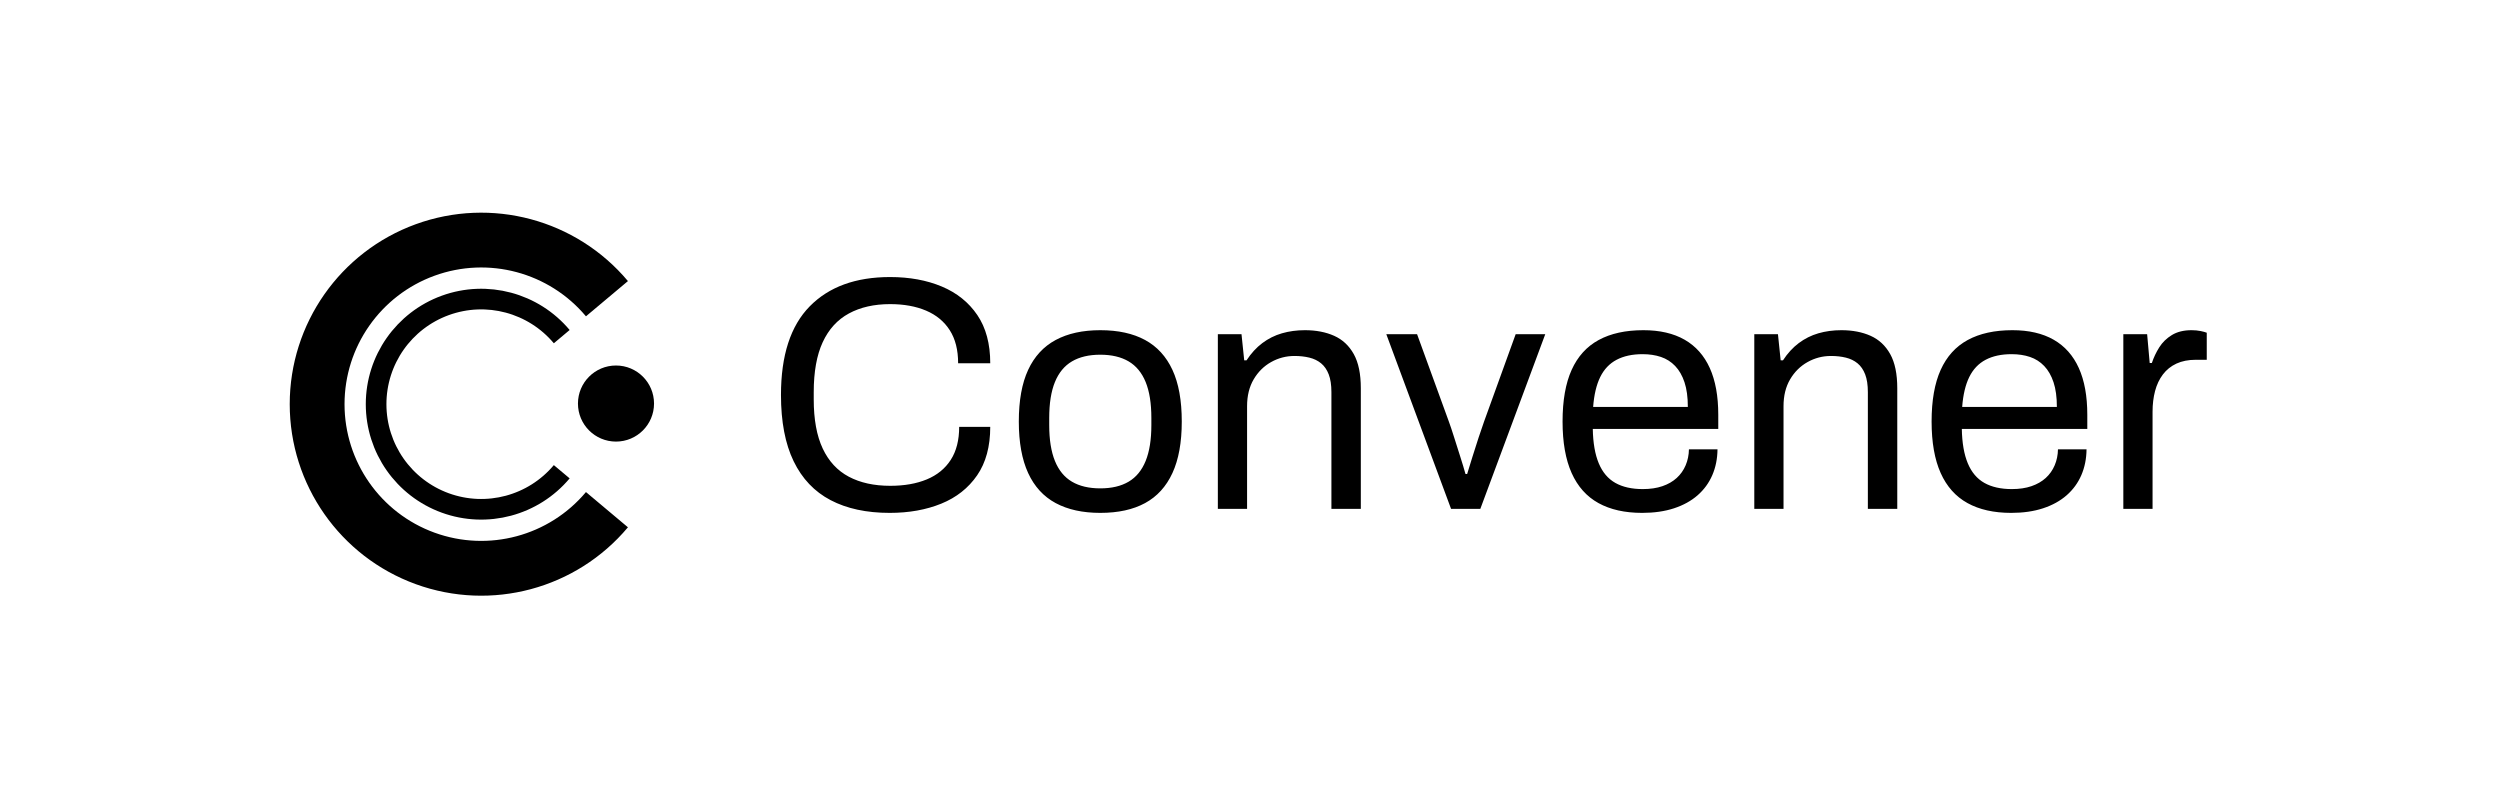
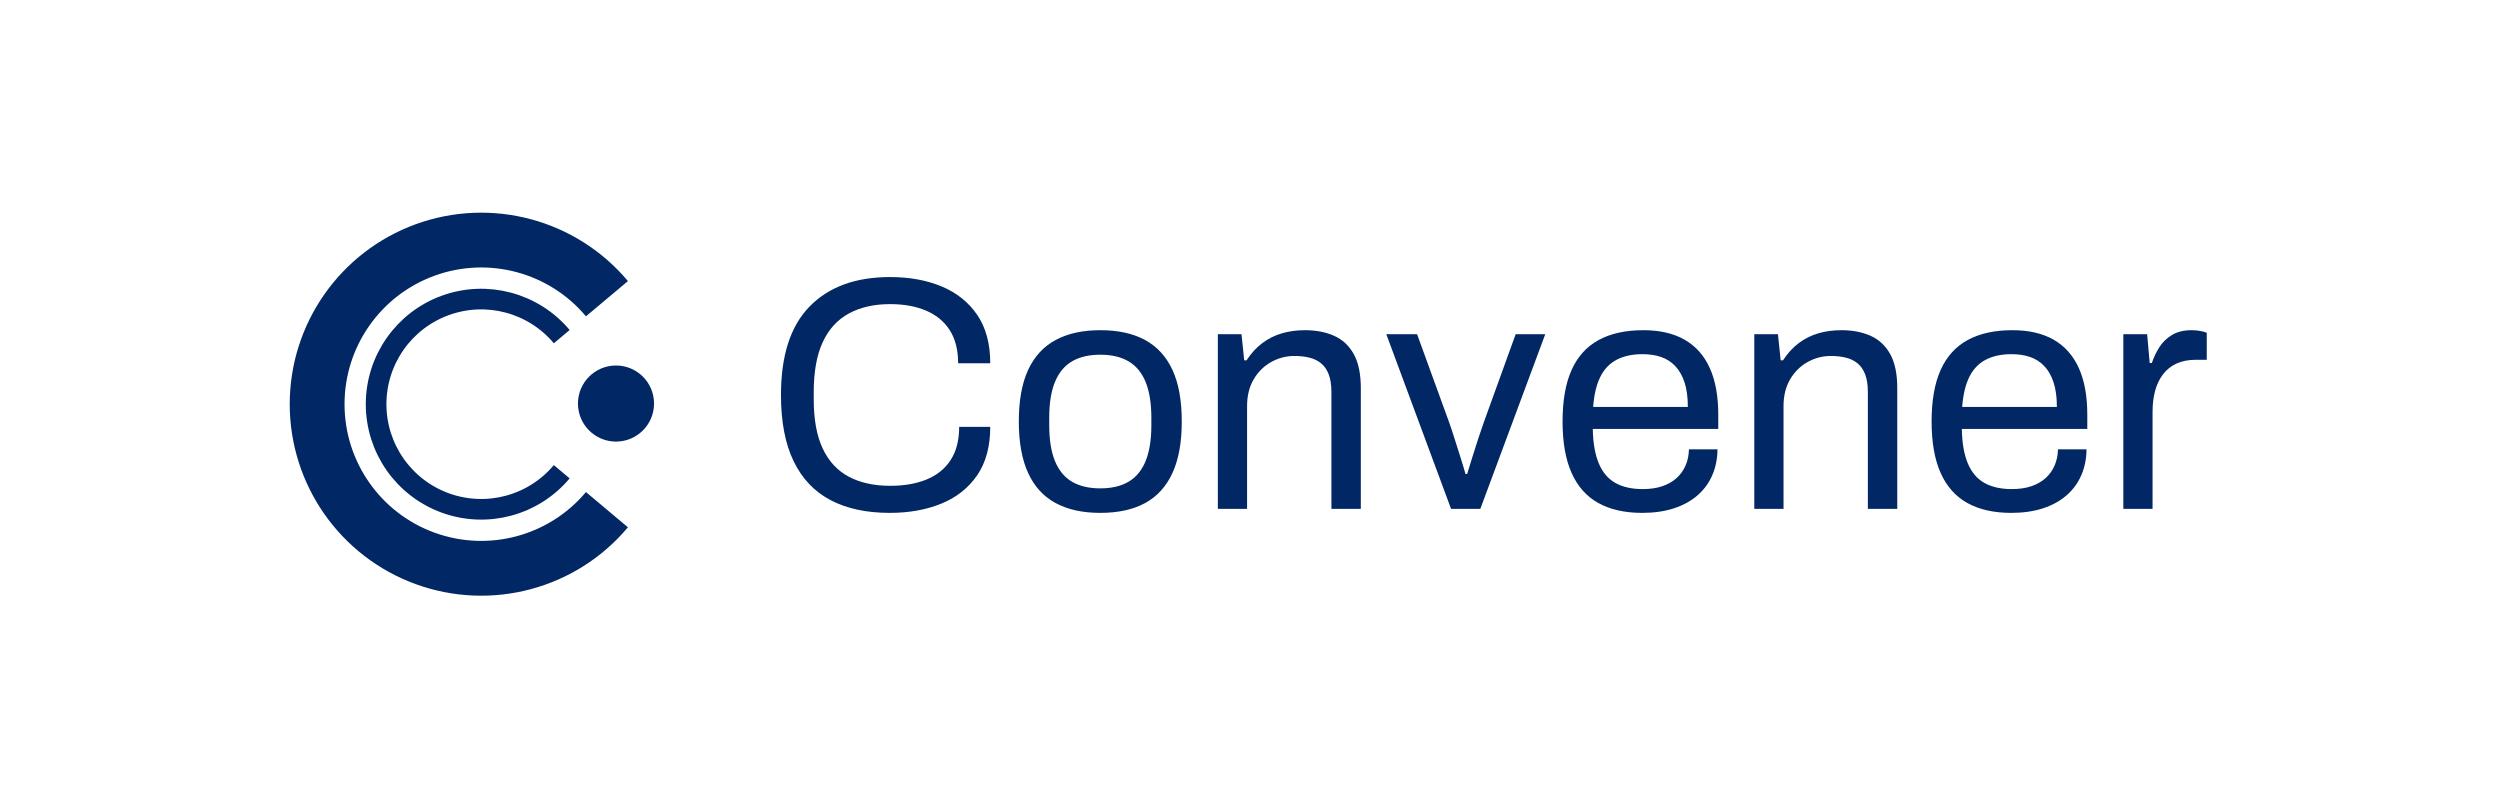
<svg xmlns="http://www.w3.org/2000/svg" viewBox="0 0 2304 724" role="img" aria-labelledby="t">
+   <style>svg:root { color: #012765 }</style>
  <g fill="none" stroke="currentColor" stroke-linecap="butt">
    <path d="M 559.36 469.72 A 151.24 151.24 0 1 1 559.36 275.28" stroke-width="50.51" />
    <path d="M 517.70 434.76 A 96.87 96.87 0 1 1 517.70 310.24" stroke-width="19.02" />
  </g>
  <circle cx="567.70" cy="371.91" r="35.06" fill="currentColor" />
  <path fill="currentColor" d="M819.996 472.673Q787.853 472.673 765.469 460.925Q743.084 449.176 731.415 425.076Q719.745 400.975 719.745 364.0Q719.745 309.295 746.261 282.311Q772.778 255.327 820.277 255.327Q847.141 255.327 867.97 264.063Q888.799 272.8 900.704 290.357Q912.61 307.913 912.61 334.761H883.007Q883.007 316.361 875.301 304.322Q867.594 292.284 853.5 286.282Q839.406 280.279 820.327 280.279Q798.244 280.279 782.359 288.884Q766.474 297.488 758.204 315.376Q749.935 333.264 749.935 361.477V368.071Q749.935 395.746 758.204 413.352Q766.474 430.958 782.276 439.339Q798.079 447.721 820.467 447.721Q839.902 447.721 854.162 441.801Q868.421 435.881 876.198 423.843Q883.975 411.805 883.975 393.404H912.61Q912.61 420.533 900.506 438.09Q888.402 455.646 867.502 464.16Q846.603 472.673 819.996 472.673Z M1014.027 472.673Q989.67 472.673 972.9 463.643Q956.129 454.612 947.533 435.939Q938.937 417.265 938.937 388.49Q938.937 359.408 947.533 340.888Q956.129 322.367 972.9 313.337Q989.67 304.306 1014.027 304.306Q1038.691 304.306 1055.308 313.337Q1071.926 322.367 1080.522 340.888Q1089.118 359.408 1089.118 388.49Q1089.118 417.265 1080.522 435.939Q1071.926 454.612 1055.308 463.643Q1038.691 472.673 1014.027 472.673ZM1014.027 450.079Q1029.706 450.079 1040.143 443.923Q1050.58 437.767 1055.838 424.811Q1061.096 411.855 1061.096 391.758V385.222Q1061.096 364.984 1055.838 352.098Q1050.58 339.212 1040.143 333.057Q1029.706 326.901 1014.027 326.901Q998.349 326.901 987.912 333.057Q977.475 339.212 972.217 352.098Q966.959 364.984 966.959 385.222V391.758Q966.959 411.855 972.217 424.811Q977.475 437.767 987.912 443.923Q998.349 450.079 1014.027 450.079Z M1122.37 469.0V307.98H1144.171L1146.669 332.081H1148.812Q1155.166 322.343 1163.37 316.187Q1171.573 310.031 1181.427 307.169Q1191.281 304.306 1202.632 304.306Q1217.938 304.306 1229.513 309.465Q1241.088 314.623 1247.611 326.306Q1254.135 337.988 1254.135 357.795V469.0H1227.031V361.435Q1227.031 351.457 1224.549 345.02Q1222.067 338.583 1217.537 334.852Q1213.007 331.121 1206.723 329.59Q1200.44 328.059 1193.002 328.059Q1181.493 328.059 1171.482 333.661Q1161.471 339.262 1155.39 349.591Q1149.309 359.921 1149.309 374.342V469.0Z M1337.31 469.0 1277.616 307.98H1305.969L1335.224 388.407Q1337.342 394.174 1340.085 402.898Q1342.828 411.623 1345.724 420.678Q1348.619 429.734 1350.597 436.824H1352.127Q1354.245 430.065 1356.976 421.092Q1359.706 412.119 1362.66 403.312Q1365.613 394.505 1367.756 388.407L1396.846 307.98H1424.116L1364.256 469.0Z M1513.404 472.673Q1489.518 472.673 1473.149 463.643Q1456.78 454.612 1448.419 435.939Q1440.059 417.265 1440.059 388.49Q1440.059 359.408 1448.419 340.888Q1456.78 322.367 1473.36 313.337Q1489.94 304.306 1514.529 304.306Q1537.232 304.306 1552.575 313.101Q1567.919 321.896 1575.737 339.183Q1583.556 356.471 1583.556 382.293V395.282H1467.916Q1468.247 414.643 1473.422 427.008Q1478.597 439.372 1488.703 445.056Q1498.81 450.74 1513.992 450.74Q1524.268 450.74 1532.078 448.06Q1539.888 445.379 1545.254 440.498Q1550.619 435.616 1553.502 428.815Q1556.386 422.014 1556.526 414.08H1582.853Q1582.712 427.136 1578.058 437.9Q1573.404 448.663 1564.535 456.432Q1555.666 464.201 1542.809 468.437Q1529.951 472.673 1513.404 472.673ZM1468.247 375.004H1555.509Q1555.509 361.526 1552.439 352.305Q1549.37 343.084 1543.83 337.297Q1538.291 331.509 1530.717 328.957Q1523.142 326.405 1513.826 326.405Q1499.637 326.405 1489.837 331.58Q1480.037 336.755 1474.766 347.482Q1469.496 358.208 1468.247 375.004Z M1616.758 469.0V307.98H1638.559L1641.057 332.081H1643.2Q1649.554 322.343 1657.757 316.187Q1665.961 310.031 1675.814 307.169Q1685.668 304.306 1697.02 304.306Q1712.326 304.306 1723.901 309.465Q1735.475 314.623 1741.999 326.306Q1748.523 337.988 1748.523 357.795V469.0H1721.419V361.435Q1721.419 351.457 1718.937 345.02Q1716.455 338.583 1711.925 334.852Q1707.395 331.121 1701.111 329.59Q1694.827 328.059 1687.389 328.059Q1675.881 328.059 1665.87 333.661Q1655.859 339.262 1649.777 349.591Q1643.696 359.921 1643.696 374.342V469.0Z M1853.506 472.673Q1829.62 472.673 1813.251 463.643Q1796.882 454.612 1788.522 435.939Q1780.161 417.265 1780.161 388.49Q1780.161 359.408 1788.522 340.888Q1796.882 322.367 1813.462 313.337Q1830.042 304.306 1854.631 304.306Q1877.334 304.306 1892.678 313.101Q1908.021 321.896 1915.839 339.183Q1923.658 356.471 1923.658 382.293V395.282H1808.018Q1808.349 414.643 1813.524 427.008Q1818.699 439.372 1828.805 445.056Q1838.912 450.74 1854.094 450.74Q1864.37 450.74 1872.18 448.06Q1879.99 445.379 1885.356 440.498Q1890.721 435.616 1893.604 428.815Q1896.488 422.014 1896.628 414.08H1922.955Q1922.814 427.136 1918.16 437.9Q1913.506 448.663 1904.637 456.432Q1895.768 464.201 1882.911 468.437Q1870.053 472.673 1853.506 472.673ZM1808.349 375.004H1895.611Q1895.611 361.526 1892.541 352.305Q1889.472 343.084 1883.933 337.297Q1878.393 331.509 1870.819 328.957Q1863.244 326.405 1853.928 326.405Q1839.739 326.405 1829.939 331.58Q1820.139 336.755 1814.868 347.482Q1809.598 358.208 1808.349 375.004Z M1956.86 469.0V307.98H1978.801L1981.159 334.513H1983.161Q1985.66 327.001 1989.958 320.138Q1994.256 313.275 2001.578 308.79Q2008.9 304.306 2019.706 304.306Q2024.322 304.306 2028.103 305.084Q2031.884 305.862 2033.746 306.639V331.576H2023.685Q2013.352 331.576 2005.794 335.092Q1998.236 338.608 1993.325 345.103Q1988.415 351.598 1986.107 360.355Q1983.798 369.113 1983.798 379.43V469.0Z" />
</svg>
